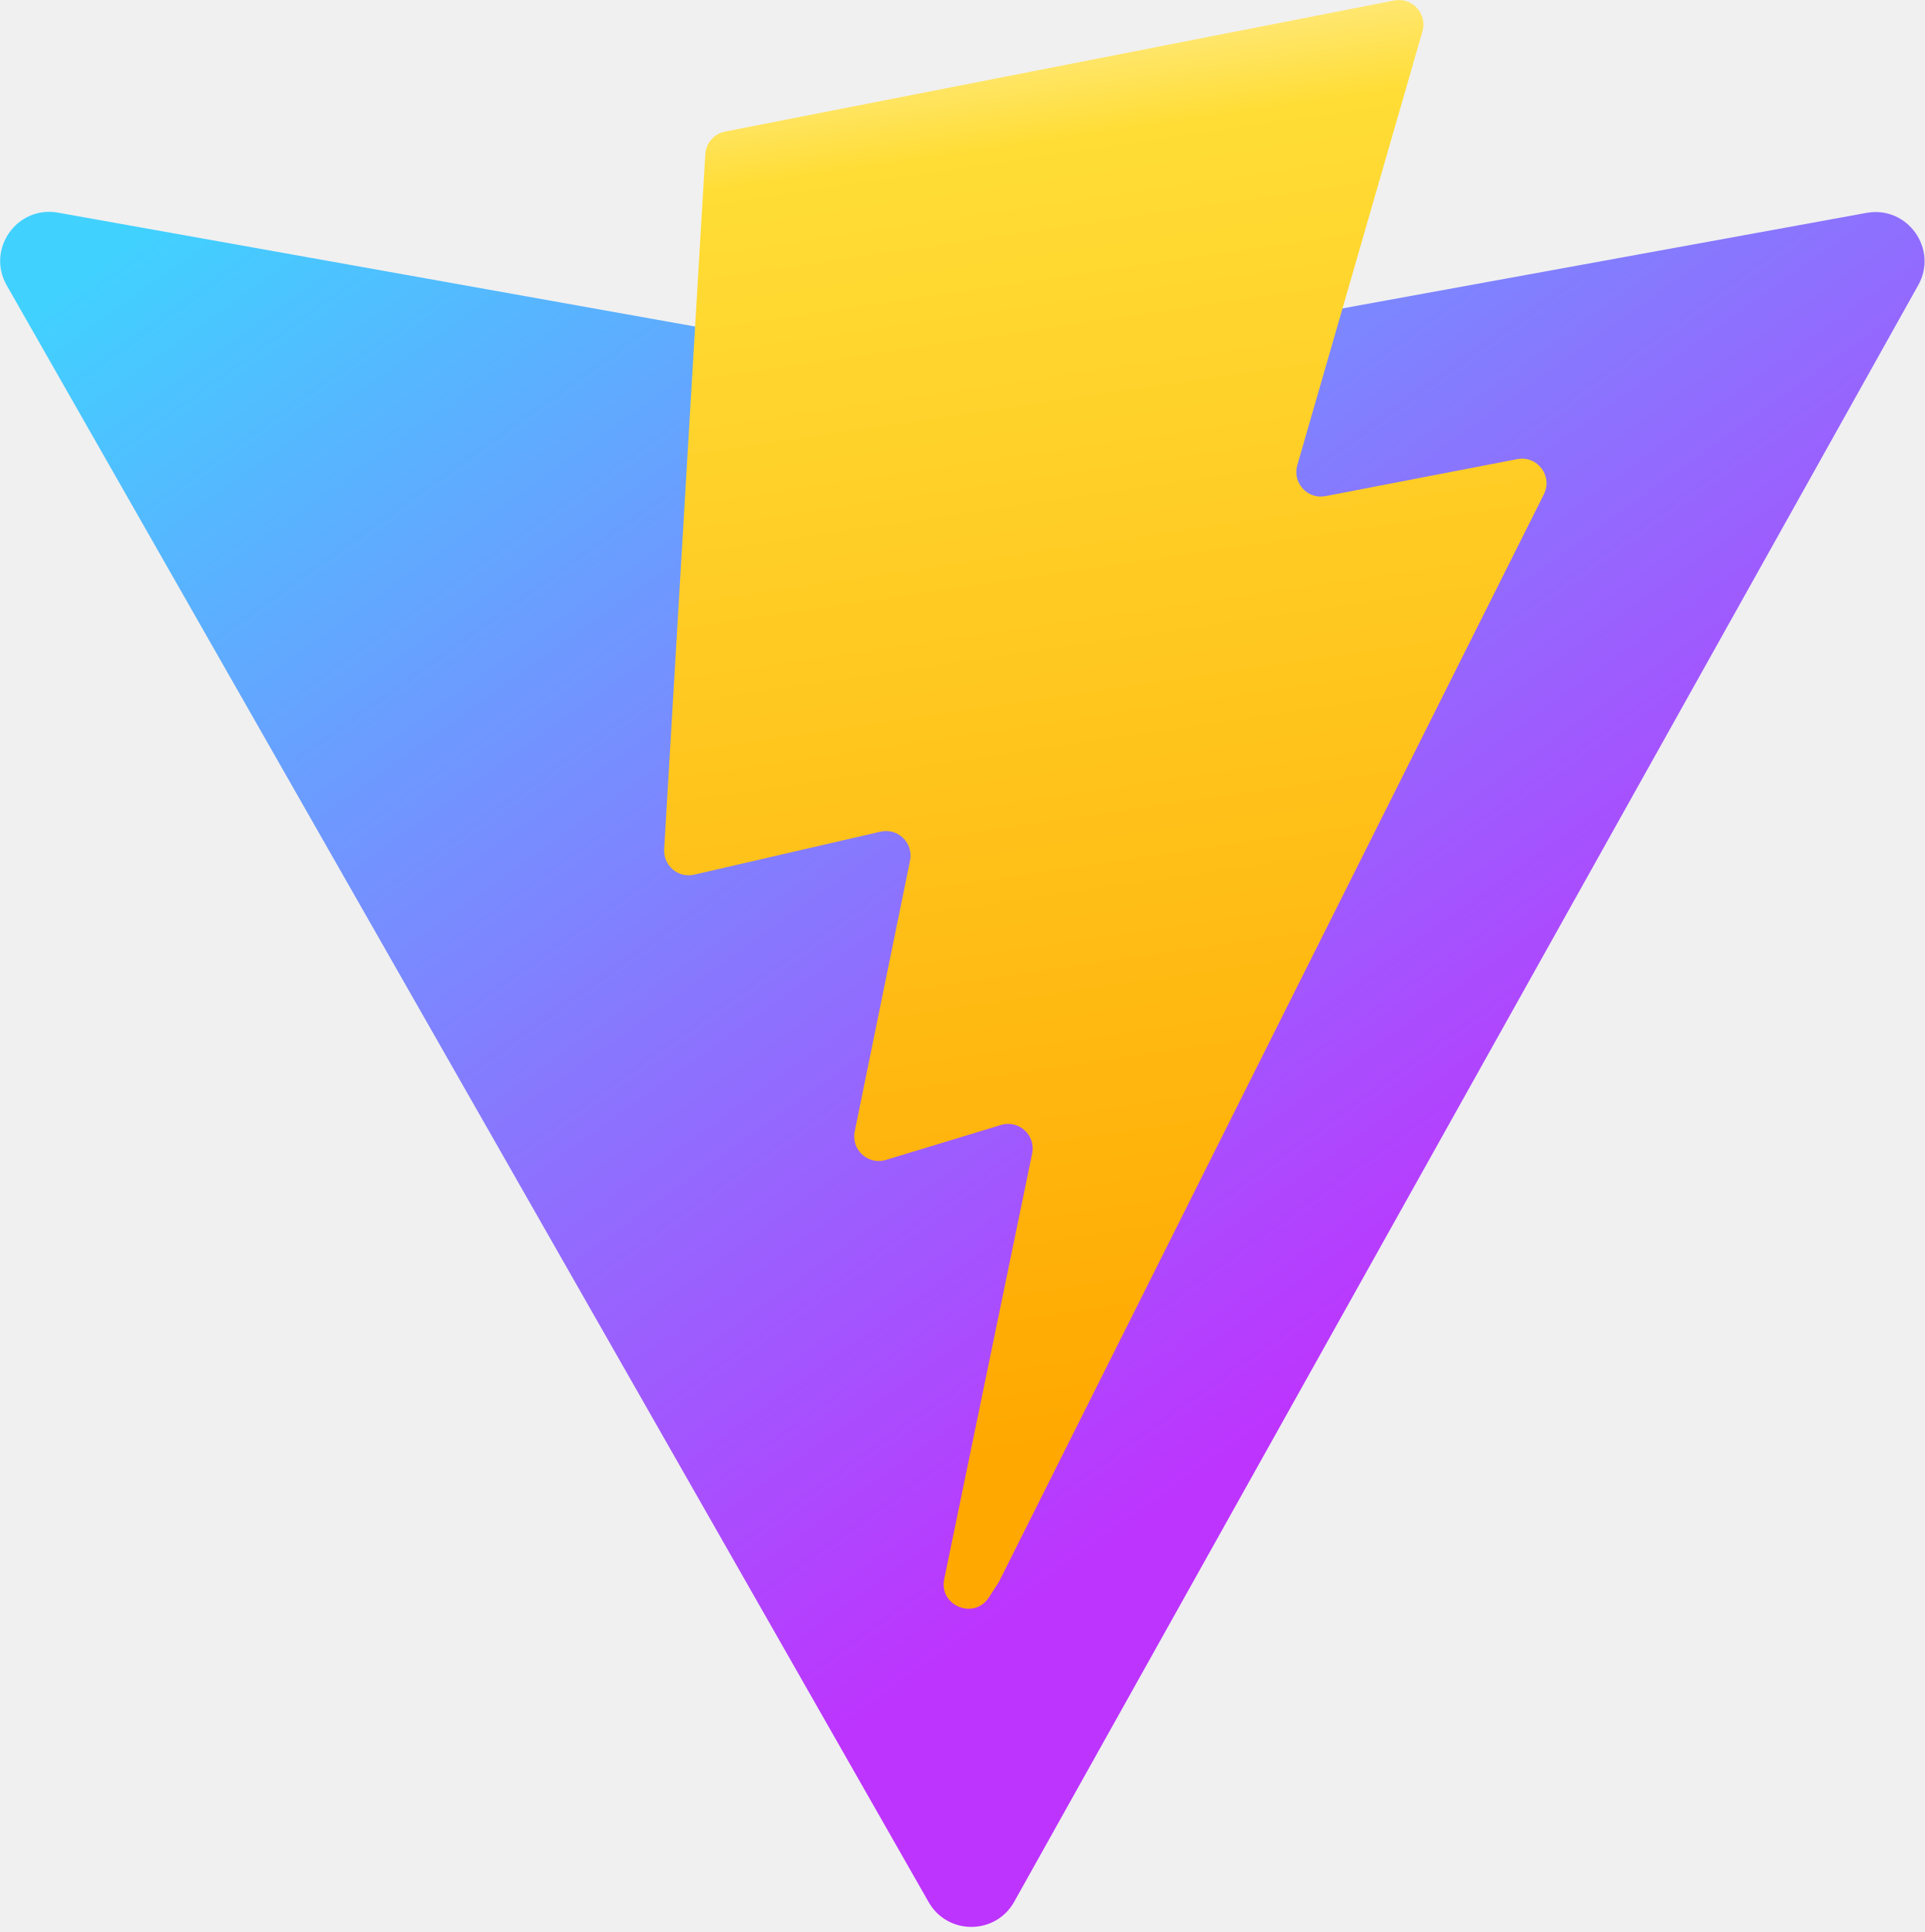
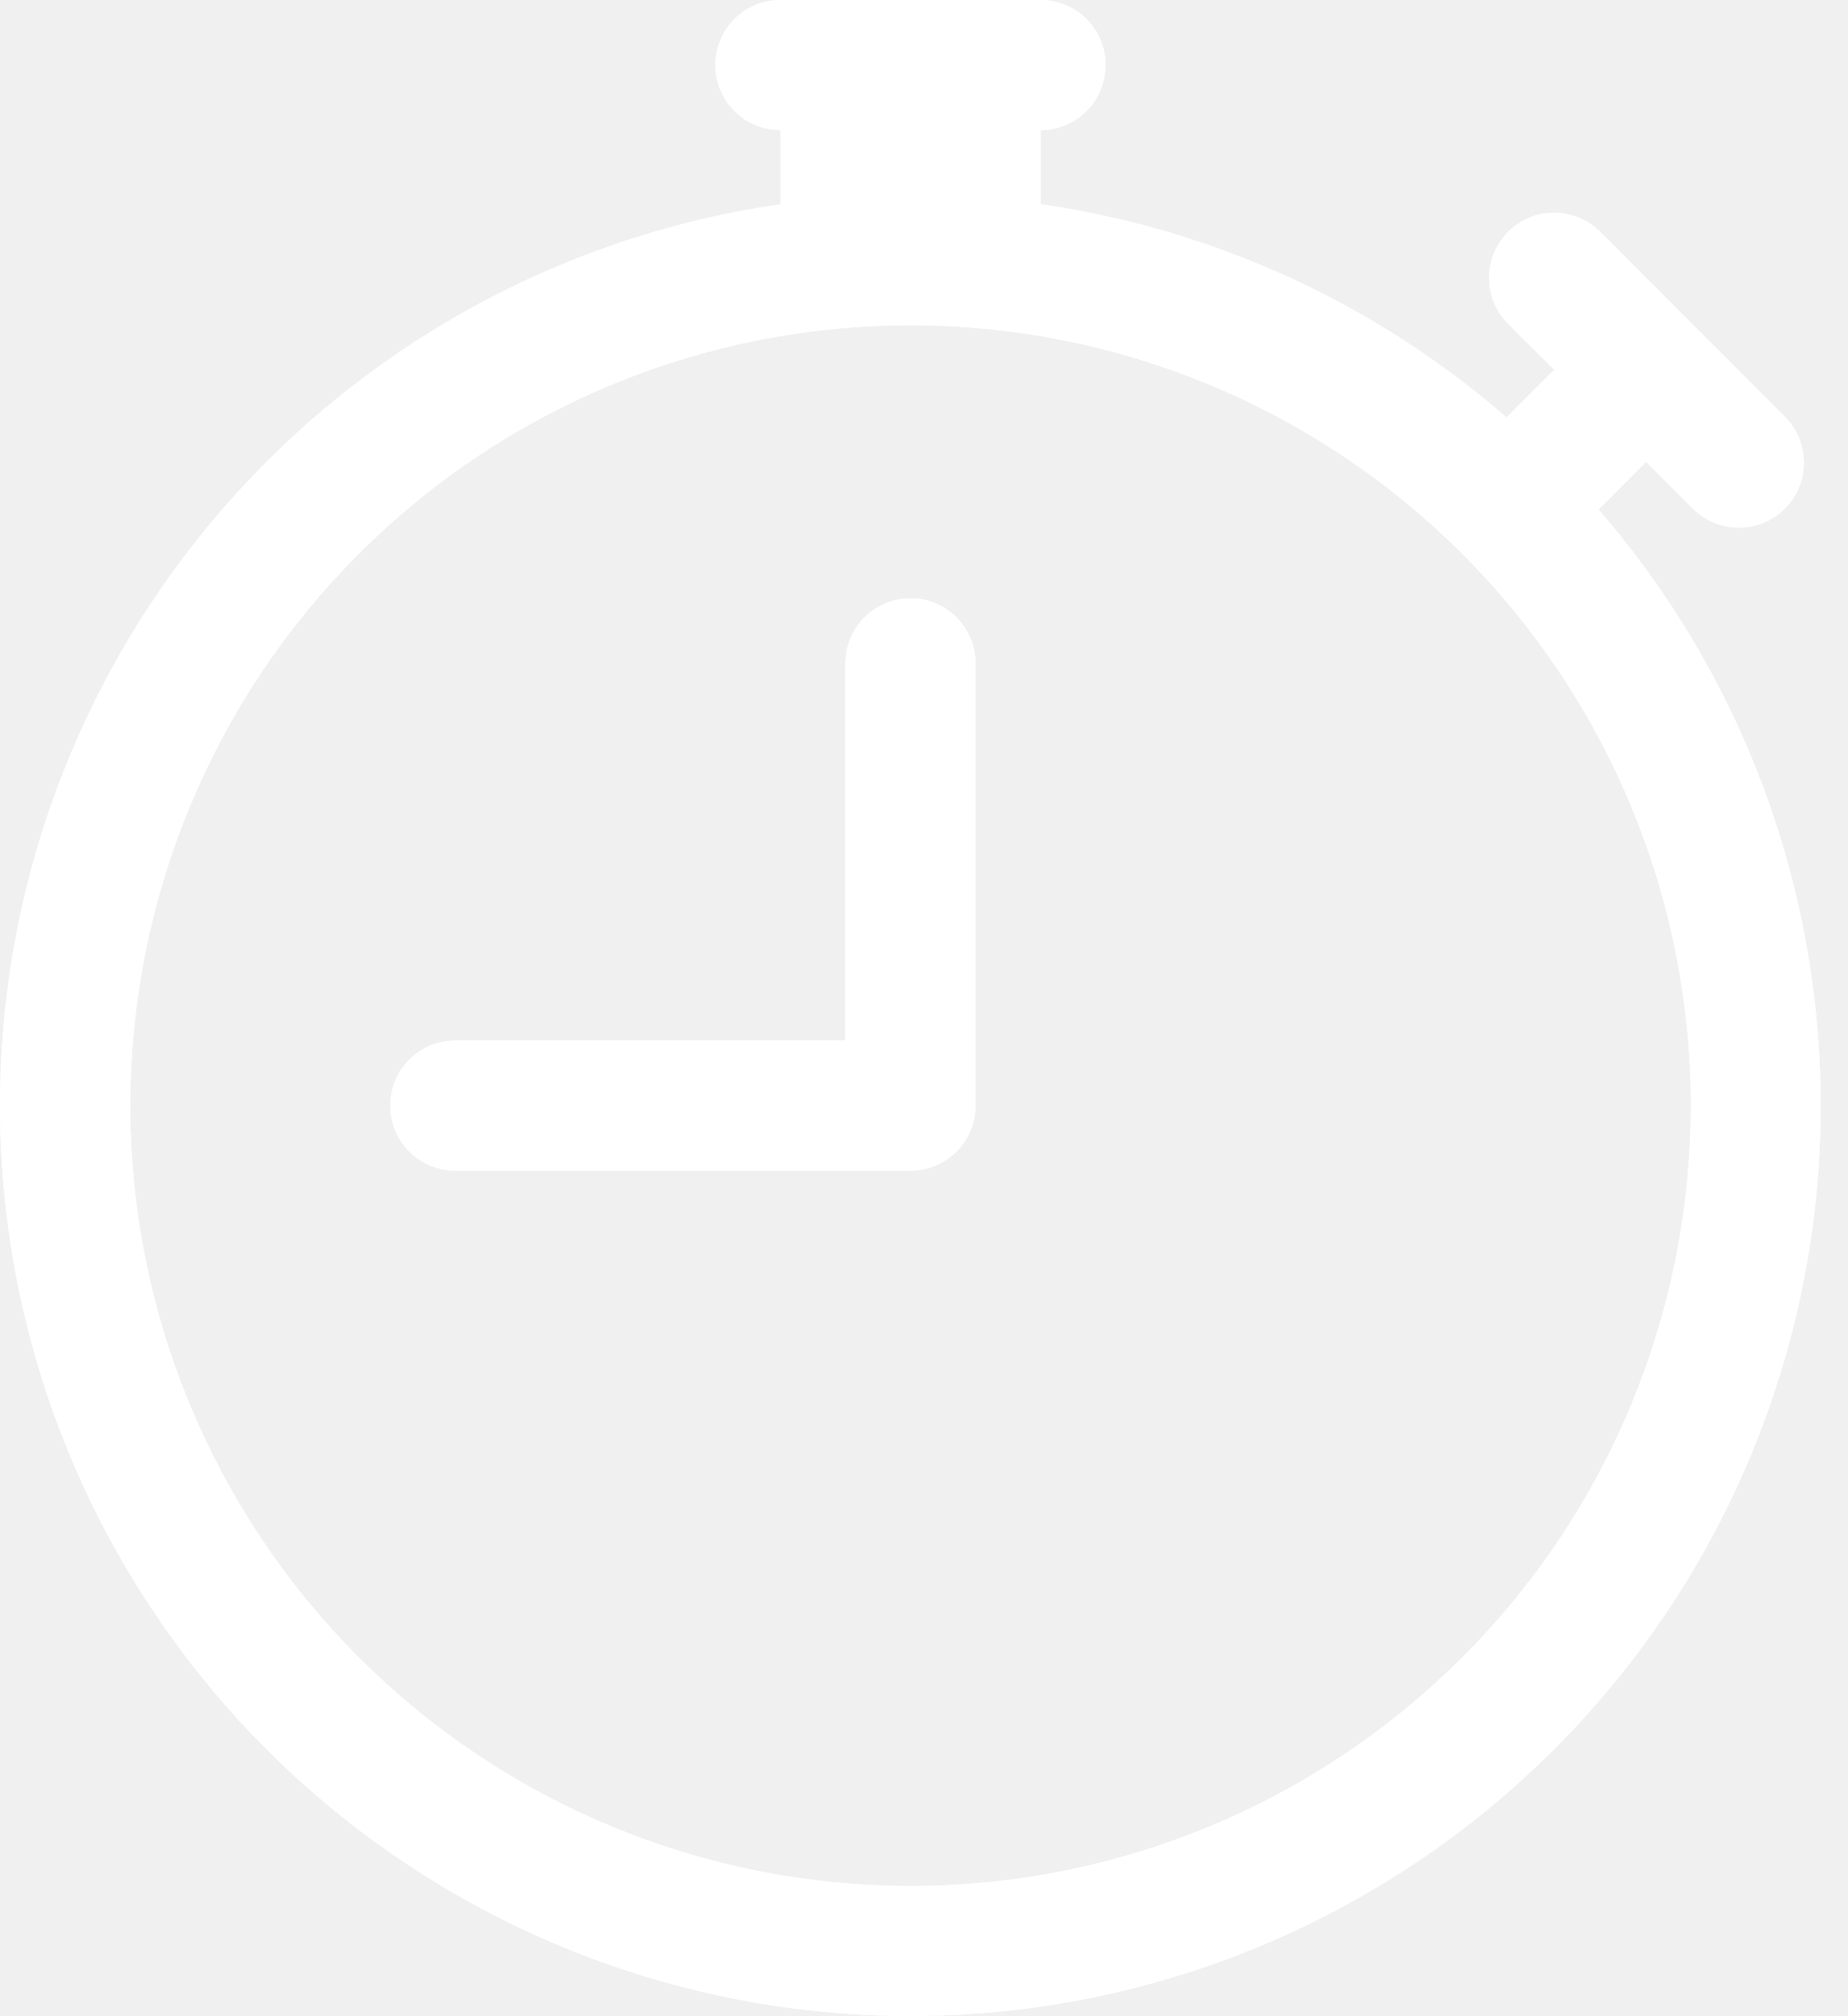
- <svg xmlns="http://www.w3.org/2000/svg" aria-hidden="true" role="img" class="iconify iconify--logos" width="31.88" height="32" preserveAspectRatio="xMidYMid meet" viewBox="0 0 256 257">
-   <defs>
-     <linearGradient id="IconifyId1813088fe1fbc01fb466" x1="-.828%" x2="57.636%" y1="7.652%" y2="78.411%">
-       <stop offset="0%" stop-color="#41D1FF" />
-       <stop offset="100%" stop-color="#BD34FE" />
-     </linearGradient>
-     <linearGradient id="IconifyId1813088fe1fbc01fb467" x1="43.376%" x2="50.316%" y1="2.242%" y2="89.03%">
-       <stop offset="0%" stop-color="#FFEA83" />
-       <stop offset="8.333%" stop-color="#FFDD35" />
-       <stop offset="100%" stop-color="#FFA800" />
-     </linearGradient>
-   </defs>
-   <path fill="url(#IconifyId1813088fe1fbc01fb466)" d="M255.153 37.938L134.897 252.976c-2.483 4.44-8.862 4.466-11.382.048L.875 37.958c-2.746-4.814 1.371-10.646 6.827-9.67l120.385 21.517a6.537 6.537 0 0 0 2.322-.004l117.867-21.483c5.438-.991 9.574 4.796 6.877 9.62Z" />
-   <path fill="url(#IconifyId1813088fe1fbc01fb467)" d="M185.432.063L96.44 17.501a3.268 3.268 0 0 0-2.634 3.014l-5.474 92.456a3.268 3.268 0 0 0 3.997 3.378l24.777-5.718c2.318-.535 4.413 1.507 3.936 3.838l-7.361 36.047c-.495 2.426 1.782 4.5 4.151 3.78l15.304-4.649c2.372-.72 4.652 1.36 4.15 3.788l-11.698 56.621c-.732 3.542 3.979 5.473 5.943 2.437l1.313-2.028l72.516-144.72c1.215-2.423-.88-5.186-3.54-4.672l-25.505 4.922c-2.396.462-4.435-1.77-3.759-4.114l16.646-57.705c.677-2.35-1.37-4.583-3.769-4.113Z" />
+ <svg xmlns="http://www.w3.org/2000/svg" width="33" height="36" viewBox="0 0 33 36" fill="none">
+   <mask id="path-1-inside-1_1_34" fill="white">
+     <path d="M17.422 11.846C17.422 11.538 17.3 11.242 17.082 11.024C16.864 10.807 16.569 10.684 16.261 10.684C15.953 10.684 15.657 10.807 15.44 11.024C15.222 11.242 15.099 11.538 15.099 11.846V18.581H8.131C7.823 18.581 7.528 18.704 7.31 18.922C7.092 19.139 6.97 19.435 6.97 19.743C6.97 20.051 7.092 20.346 7.31 20.564C7.528 20.782 7.823 20.904 8.131 20.904H16.261C16.569 20.904 16.864 20.782 17.082 20.564C17.3 20.346 17.422 20.051 17.422 19.743V11.846Z" />
+   </mask>
+   <path d="M17.422 11.846C17.422 11.538 17.3 11.242 17.082 11.024C16.864 10.807 16.569 10.684 16.261 10.684C15.953 10.684 15.657 10.807 15.44 11.024C15.222 11.242 15.099 11.538 15.099 11.846V18.581H8.131C7.823 18.581 7.528 18.704 7.31 18.922C7.092 19.139 6.97 19.435 6.97 19.743C6.97 20.051 7.092 20.346 7.31 20.564C7.528 20.782 7.823 20.904 8.131 20.904H16.261C16.569 20.904 16.864 20.782 17.082 20.564C17.3 20.346 17.422 20.051 17.422 19.743V11.846Z" fill="white" />
+   <path d="M15.099 18.581V22.581H19.099V18.581H15.099ZM6.97 19.743H10.97H6.97ZM21.422 11.846C21.422 10.477 20.878 9.164 19.91 8.196L14.254 13.853C13.721 13.32 13.422 12.598 13.422 11.846H21.422ZM19.91 8.196C18.942 7.228 17.63 6.684 16.261 6.684V14.684C15.508 14.684 14.786 14.385 14.254 13.853L19.91 8.196ZM16.261 6.684C14.892 6.684 13.579 7.228 12.611 8.196L18.268 13.853C17.736 14.385 17.014 14.684 16.261 14.684V6.684ZM12.611 8.196C11.643 9.164 11.099 10.477 11.099 11.846H19.099C19.099 12.598 18.8 13.321 18.268 13.853L12.611 8.196ZM11.099 11.846V18.581H19.099V11.846H11.099ZM15.099 14.581H8.131V22.581H15.099V14.581ZM8.131 14.581C6.763 14.581 5.45 15.125 4.482 16.093L10.139 21.75C9.606 22.282 8.884 22.581 8.131 22.581V14.581ZM4.482 16.093C3.514 17.061 2.97 18.374 2.97 19.743H10.97C10.97 20.496 10.671 21.218 10.139 21.75L4.482 16.093ZM2.97 19.743C2.97 21.112 3.514 22.424 4.482 23.392L10.139 17.736C10.671 18.268 10.97 18.99 10.97 19.743H2.97ZM4.482 23.392C5.45 24.36 6.763 24.904 8.131 24.904V16.904C8.884 16.904 9.606 17.203 10.139 17.736L4.482 23.392ZM8.131 24.904H16.261V16.904H8.131V24.904ZM16.261 24.904C17.63 24.904 18.942 24.36 19.91 23.392L14.254 17.736C14.786 17.203 15.508 16.904 16.261 16.904V24.904ZM19.91 23.392C20.878 22.424 21.422 21.112 21.422 19.743H13.422C13.422 18.99 13.721 18.268 14.254 17.736L19.91 23.392ZM21.422 19.743V11.846H13.422V19.743H21.422Z" fill="white" mask="url(#path-1-inside-1_1_34)" />
+   <mask id="path-3-inside-2_1_34" fill="white">
+     <path d="M12.777 1.161C12.777 0.853 12.899 0.558 13.117 0.34C13.335 0.122 13.63 0 13.938 0H18.584C18.892 0 19.187 0.122 19.405 0.34C19.622 0.558 19.745 0.853 19.745 1.161C19.745 1.469 19.622 1.765 19.405 1.983C19.187 2.2 18.892 2.323 18.584 2.323V3.647C21.742 4.102 24.608 5.458 26.908 7.456C26.917 7.446 26.926 7.436 26.936 7.426L27.758 6.603L26.936 5.783C26.718 5.566 26.595 5.27 26.595 4.962C26.595 4.654 26.717 4.358 26.935 4.14C27.152 3.922 27.448 3.799 27.756 3.799C28.064 3.799 28.36 3.921 28.578 4.139L31.862 7.426C31.973 7.533 32.062 7.661 32.123 7.803C32.183 7.944 32.215 8.097 32.217 8.251C32.218 8.405 32.189 8.558 32.13 8.701C32.072 8.843 31.986 8.973 31.877 9.082C31.768 9.191 31.638 9.277 31.495 9.336C31.352 9.394 31.2 9.424 31.045 9.422C30.891 9.421 30.739 9.389 30.597 9.328C30.455 9.267 30.327 9.179 30.22 9.068L29.4 8.246L28.578 9.068C28.568 9.077 28.558 9.086 28.548 9.096C30.913 11.826 32.301 15.265 32.494 18.872C32.687 22.479 31.674 26.047 29.614 29.014C27.554 31.981 24.565 34.177 21.118 35.257C17.672 36.336 13.963 36.237 10.579 34.976C7.195 33.714 4.327 31.361 2.428 28.289C0.529 25.216 -0.292 21.599 0.093 18.008C0.478 14.417 2.048 11.056 4.555 8.456C7.062 5.856 10.363 4.164 13.938 3.649V2.323C13.63 2.323 13.335 2.2 13.117 1.983C12.899 1.765 12.777 1.469 12.777 1.161ZM16.261 5.807C14.431 5.807 12.618 6.167 10.928 6.868C9.237 7.568 7.701 8.595 6.407 9.889C3.793 12.503 2.326 16.048 2.326 19.744C2.326 23.44 3.795 26.985 6.408 29.598C9.022 32.211 12.567 33.679 16.263 33.679C19.959 33.679 23.504 32.21 26.117 29.596C28.73 26.983 30.198 23.438 30.198 19.742C30.198 16.046 28.729 12.501 26.115 9.888C23.502 7.274 19.957 5.806 16.261 5.807Z" />
+   </mask>
+   <path d="M12.777 1.161C12.777 0.853 12.899 0.558 13.117 0.34C13.335 0.122 13.63 0 13.938 0H18.584C18.892 0 19.187 0.122 19.405 0.34C19.622 0.558 19.745 0.853 19.745 1.161C19.745 1.469 19.622 1.765 19.405 1.983C19.187 2.2 18.892 2.323 18.584 2.323V3.647C21.742 4.102 24.608 5.458 26.908 7.456C26.917 7.446 26.926 7.436 26.936 7.426L27.758 6.603L26.936 5.783C26.718 5.566 26.595 5.27 26.595 4.962C26.595 4.654 26.717 4.358 26.935 4.14C27.152 3.922 27.448 3.799 27.756 3.799C28.064 3.799 28.36 3.921 28.578 4.139L31.862 7.426C31.973 7.533 32.062 7.661 32.123 7.803C32.183 7.944 32.215 8.097 32.217 8.251C32.218 8.405 32.189 8.558 32.13 8.701C32.072 8.843 31.986 8.973 31.877 9.082C31.768 9.191 31.638 9.277 31.495 9.336C31.352 9.394 31.2 9.424 31.045 9.422C30.891 9.421 30.739 9.389 30.597 9.328C30.455 9.267 30.327 9.179 30.22 9.068L29.4 8.246L28.578 9.068C28.568 9.077 28.558 9.086 28.548 9.096C30.913 11.826 32.301 15.265 32.494 18.872C32.687 22.479 31.674 26.047 29.614 29.014C27.554 31.981 24.565 34.177 21.118 35.257C17.672 36.336 13.963 36.237 10.579 34.976C7.195 33.714 4.327 31.361 2.428 28.289C0.529 25.216 -0.292 21.599 0.093 18.008C0.478 14.417 2.048 11.056 4.555 8.456C7.062 5.856 10.363 4.164 13.938 3.649V2.323C13.63 2.323 13.335 2.2 13.117 1.983C12.899 1.765 12.777 1.469 12.777 1.161ZM16.261 5.807C14.431 5.807 12.618 6.167 10.928 6.868C9.237 7.568 7.701 8.595 6.407 9.889C3.793 12.503 2.326 16.048 2.326 19.744C2.326 23.44 3.795 26.985 6.408 29.598C9.022 32.211 12.567 33.679 16.263 33.679C19.959 33.679 23.504 32.21 26.117 29.596C28.73 26.983 30.198 23.438 30.198 19.742C30.198 16.046 28.729 12.501 26.115 9.888C23.502 7.274 19.957 5.806 16.261 5.807Z" fill="white" />
+   <path d="M13.938 0V-4V0ZM18.584 0V-4V0ZM18.584 2.323V-1.677H14.584V2.323H18.584ZM18.584 3.647H14.584V7.111L18.013 7.606L18.584 3.647ZM26.908 7.456L24.285 10.476L27.251 13.053L29.881 10.132L26.908 7.456ZM26.936 7.426L24.107 4.597L24.068 4.636L24.03 4.676L26.936 7.426ZM27.758 6.603L30.587 9.432L33.419 6.599L30.582 3.771L27.758 6.603ZM26.936 5.783L24.109 8.614L24.111 8.616L26.936 5.783ZM28.578 4.139L31.407 1.312L31.404 1.309L28.578 4.139ZM31.862 7.426L29.033 10.253L29.058 10.278L29.083 10.303L31.862 7.426ZM30.22 9.068L33.097 6.289L33.075 6.266L33.053 6.243L30.22 9.068ZM29.4 8.246L32.233 5.421L29.404 2.585L26.572 5.417L29.4 8.246ZM28.578 9.068L31.341 11.96L31.374 11.928L31.406 11.896L28.578 9.068ZM28.548 9.096L25.886 6.11L22.942 8.734L25.524 11.715L28.548 9.096ZM13.938 3.649L14.509 7.608L17.938 7.113V3.649H13.938ZM13.938 2.323H17.938V-1.677H13.938V2.323ZM6.407 9.889L3.578 7.061L6.407 9.889ZM16.777 1.161C16.777 1.914 16.478 2.636 15.945 3.169L10.289 -2.488C9.321 -1.52 8.777 -0.208 8.777 1.161H16.777ZM15.945 3.169C15.413 3.701 14.691 4 13.938 4V-4C12.569 -4 11.256 -3.456 10.289 -2.488L15.945 3.169ZM13.938 4H18.584V-4H13.938V4ZM18.584 4C17.831 4 17.109 3.701 16.576 3.169L22.233 -2.488C21.265 -3.456 19.952 -4 18.584 -4V4ZM16.576 3.169C16.044 2.636 15.745 1.914 15.745 1.161H23.745C23.745 -0.208 23.201 -1.52 22.233 -2.488L16.576 3.169ZM15.745 1.161C15.745 0.408 16.044 -0.314 16.576 -0.846L22.233 4.811C23.201 3.843 23.745 2.53 23.745 1.161H15.745ZM16.576 -0.846C17.109 -1.378 17.831 -1.677 18.584 -1.677V6.323C19.952 6.323 21.265 5.779 22.233 4.811L16.576 -0.846ZM14.584 2.323V3.647H22.584V2.323H14.584ZM18.013 7.606C20.394 7.949 22.551 8.97 24.285 10.476L29.531 4.436C26.666 1.947 23.091 0.255 19.154 -0.312L18.013 7.606ZM29.881 10.132C29.868 10.147 29.855 10.161 29.841 10.175L24.03 4.676C23.998 4.71 23.967 4.745 23.935 4.779L29.881 10.132ZM29.764 10.254L30.587 9.432L24.93 3.775L24.107 4.597L29.764 10.254ZM30.582 3.771L29.76 2.951L24.111 8.616L24.934 9.436L30.582 3.771ZM29.762 2.953C30.295 3.485 30.594 4.207 30.595 4.959L22.595 4.965C22.596 6.334 23.141 7.647 24.109 8.614L29.762 2.953ZM30.595 4.959C30.595 5.712 30.297 6.434 29.765 6.967L24.104 1.314C23.137 2.282 22.594 3.596 22.595 4.965L30.595 4.959ZM29.765 6.967C29.233 7.499 28.512 7.799 27.759 7.799L27.753 -0.201C26.384 -0.2 25.072 0.345 24.104 1.314L29.765 6.967ZM27.759 7.799C27.006 7.8 26.284 7.501 25.752 6.969L31.404 1.309C30.436 0.341 29.122 -0.202 27.753 -0.201L27.759 7.799ZM25.748 6.966L29.033 10.253L34.692 4.598L31.407 1.312L25.748 6.966ZM29.083 10.303C28.812 10.041 28.596 9.728 28.447 9.381L35.798 6.224C35.527 5.594 35.134 5.025 34.641 4.548L29.083 10.303ZM28.447 9.381C28.299 9.035 28.22 8.663 28.217 8.286L36.217 8.216C36.211 7.531 36.068 6.854 35.798 6.224L28.447 9.381ZM28.217 8.286C28.214 7.909 28.285 7.535 28.428 7.186L35.832 10.215C36.092 9.581 36.222 8.901 36.217 8.216L28.217 8.286ZM28.428 7.186C28.571 6.837 28.782 6.52 29.048 6.254L34.705 11.911C35.19 11.426 35.573 10.85 35.832 10.215L28.428 7.186ZM29.048 6.254C29.315 5.987 29.632 5.776 29.98 5.634L33.01 13.038C33.644 12.778 34.22 12.395 34.705 11.911L29.048 6.254ZM29.98 5.634C30.329 5.491 30.703 5.419 31.08 5.422L31.011 13.422C31.696 13.428 32.376 13.297 33.01 13.038L29.98 5.634ZM31.08 5.422C31.457 5.426 31.829 5.504 32.176 5.653L29.018 13.003C29.648 13.274 30.325 13.416 31.011 13.422L31.08 5.422ZM32.176 5.653C32.522 5.802 32.835 6.018 33.097 6.289L27.343 11.847C27.819 12.339 28.389 12.733 29.018 13.003L32.176 5.653ZM33.053 6.243L32.233 5.421L26.568 11.07L27.388 11.892L33.053 6.243ZM26.572 5.417L25.75 6.239L31.406 11.896L32.229 11.074L26.572 5.417ZM25.814 6.176C25.838 6.153 25.862 6.131 25.886 6.11L31.21 12.081C31.254 12.042 31.298 12.001 31.341 11.96L25.814 6.176ZM25.524 11.715C27.308 13.773 28.354 16.366 28.5 19.086L36.489 18.658C36.248 14.164 34.518 9.878 31.571 6.477L25.524 11.715ZM28.5 19.086C28.646 21.805 27.882 24.496 26.328 26.733L32.9 31.295C35.467 27.598 36.729 23.152 36.489 18.658L28.5 19.086ZM26.328 26.733C24.775 28.97 22.522 30.626 19.923 31.44L22.314 39.074C26.609 37.729 30.333 34.992 32.9 31.295L26.328 26.733ZM19.923 31.44C17.324 32.254 14.528 32.179 11.976 31.228L9.182 38.724C13.399 40.296 18.019 40.419 22.314 39.074L19.923 31.44ZM11.976 31.228C9.425 30.276 7.262 28.503 5.831 26.186L-0.974 30.392C1.392 34.22 4.965 37.152 9.182 38.724L11.976 31.228ZM5.831 26.186C4.399 23.869 3.78 21.142 4.07 18.434L-3.885 17.581C-4.364 22.056 -3.34 26.563 -0.974 30.392L5.831 26.186ZM4.07 18.434C4.36 15.727 5.544 13.193 7.434 11.232L1.675 5.679C-1.449 8.919 -3.405 13.107 -3.885 17.581L4.07 18.434ZM7.434 11.232C9.324 9.272 11.814 7.997 14.509 7.608L13.367 -0.31C8.913 0.332 4.799 2.44 1.675 5.679L7.434 11.232ZM17.938 3.649V2.323H9.938V3.649H17.938ZM13.938 -1.677C14.691 -1.677 15.413 -1.378 15.945 -0.846L10.289 4.811C11.256 5.779 12.569 6.323 13.938 6.323V-1.677ZM15.945 -0.846C16.478 -0.314 16.777 0.408 16.777 1.161H8.777C8.777 2.53 9.321 3.843 10.289 4.811L15.945 -0.846ZM16.26 1.807C13.905 1.807 11.573 2.271 9.397 3.173L12.459 10.563C13.664 10.064 14.956 9.807 16.261 9.807L16.26 1.807ZM9.397 3.173C7.221 4.074 5.244 5.395 3.578 7.061L9.235 12.717C10.158 11.795 11.253 11.063 12.459 10.563L9.397 3.173ZM3.578 7.061C0.215 10.425 -1.675 14.987 -1.674 19.744L6.326 19.744C6.326 17.108 7.372 14.581 9.235 12.717L3.578 7.061ZM-1.674 19.744C-1.674 24.501 0.216 29.063 3.58 32.427L9.237 26.769C7.373 24.906 6.326 22.379 6.326 19.744L-1.674 19.744ZM3.58 32.427C6.944 35.79 11.507 37.679 16.263 37.679L16.263 29.679C13.627 29.679 11.1 28.633 9.237 26.769L3.58 32.427ZM16.263 37.679C21.02 37.678 25.582 35.788 28.946 32.425L23.288 26.768C21.425 28.632 18.898 29.679 16.263 29.679L16.263 37.679ZM28.946 32.425C32.309 29.061 34.198 24.498 34.198 19.741L26.198 19.742C26.198 22.377 25.152 24.904 23.288 26.768L28.946 32.425ZM34.198 19.741C34.198 14.984 32.308 10.422 28.944 7.059L23.287 12.716C25.151 14.58 26.198 17.107 26.198 19.742L34.198 19.741ZM28.944 7.059C25.58 3.696 21.017 1.806 16.26 1.807L16.261 9.807C18.896 9.806 21.424 10.853 23.287 12.716L28.944 7.059Z" fill="white" mask="url(#path-3-inside-2_1_34)" />
</svg>
